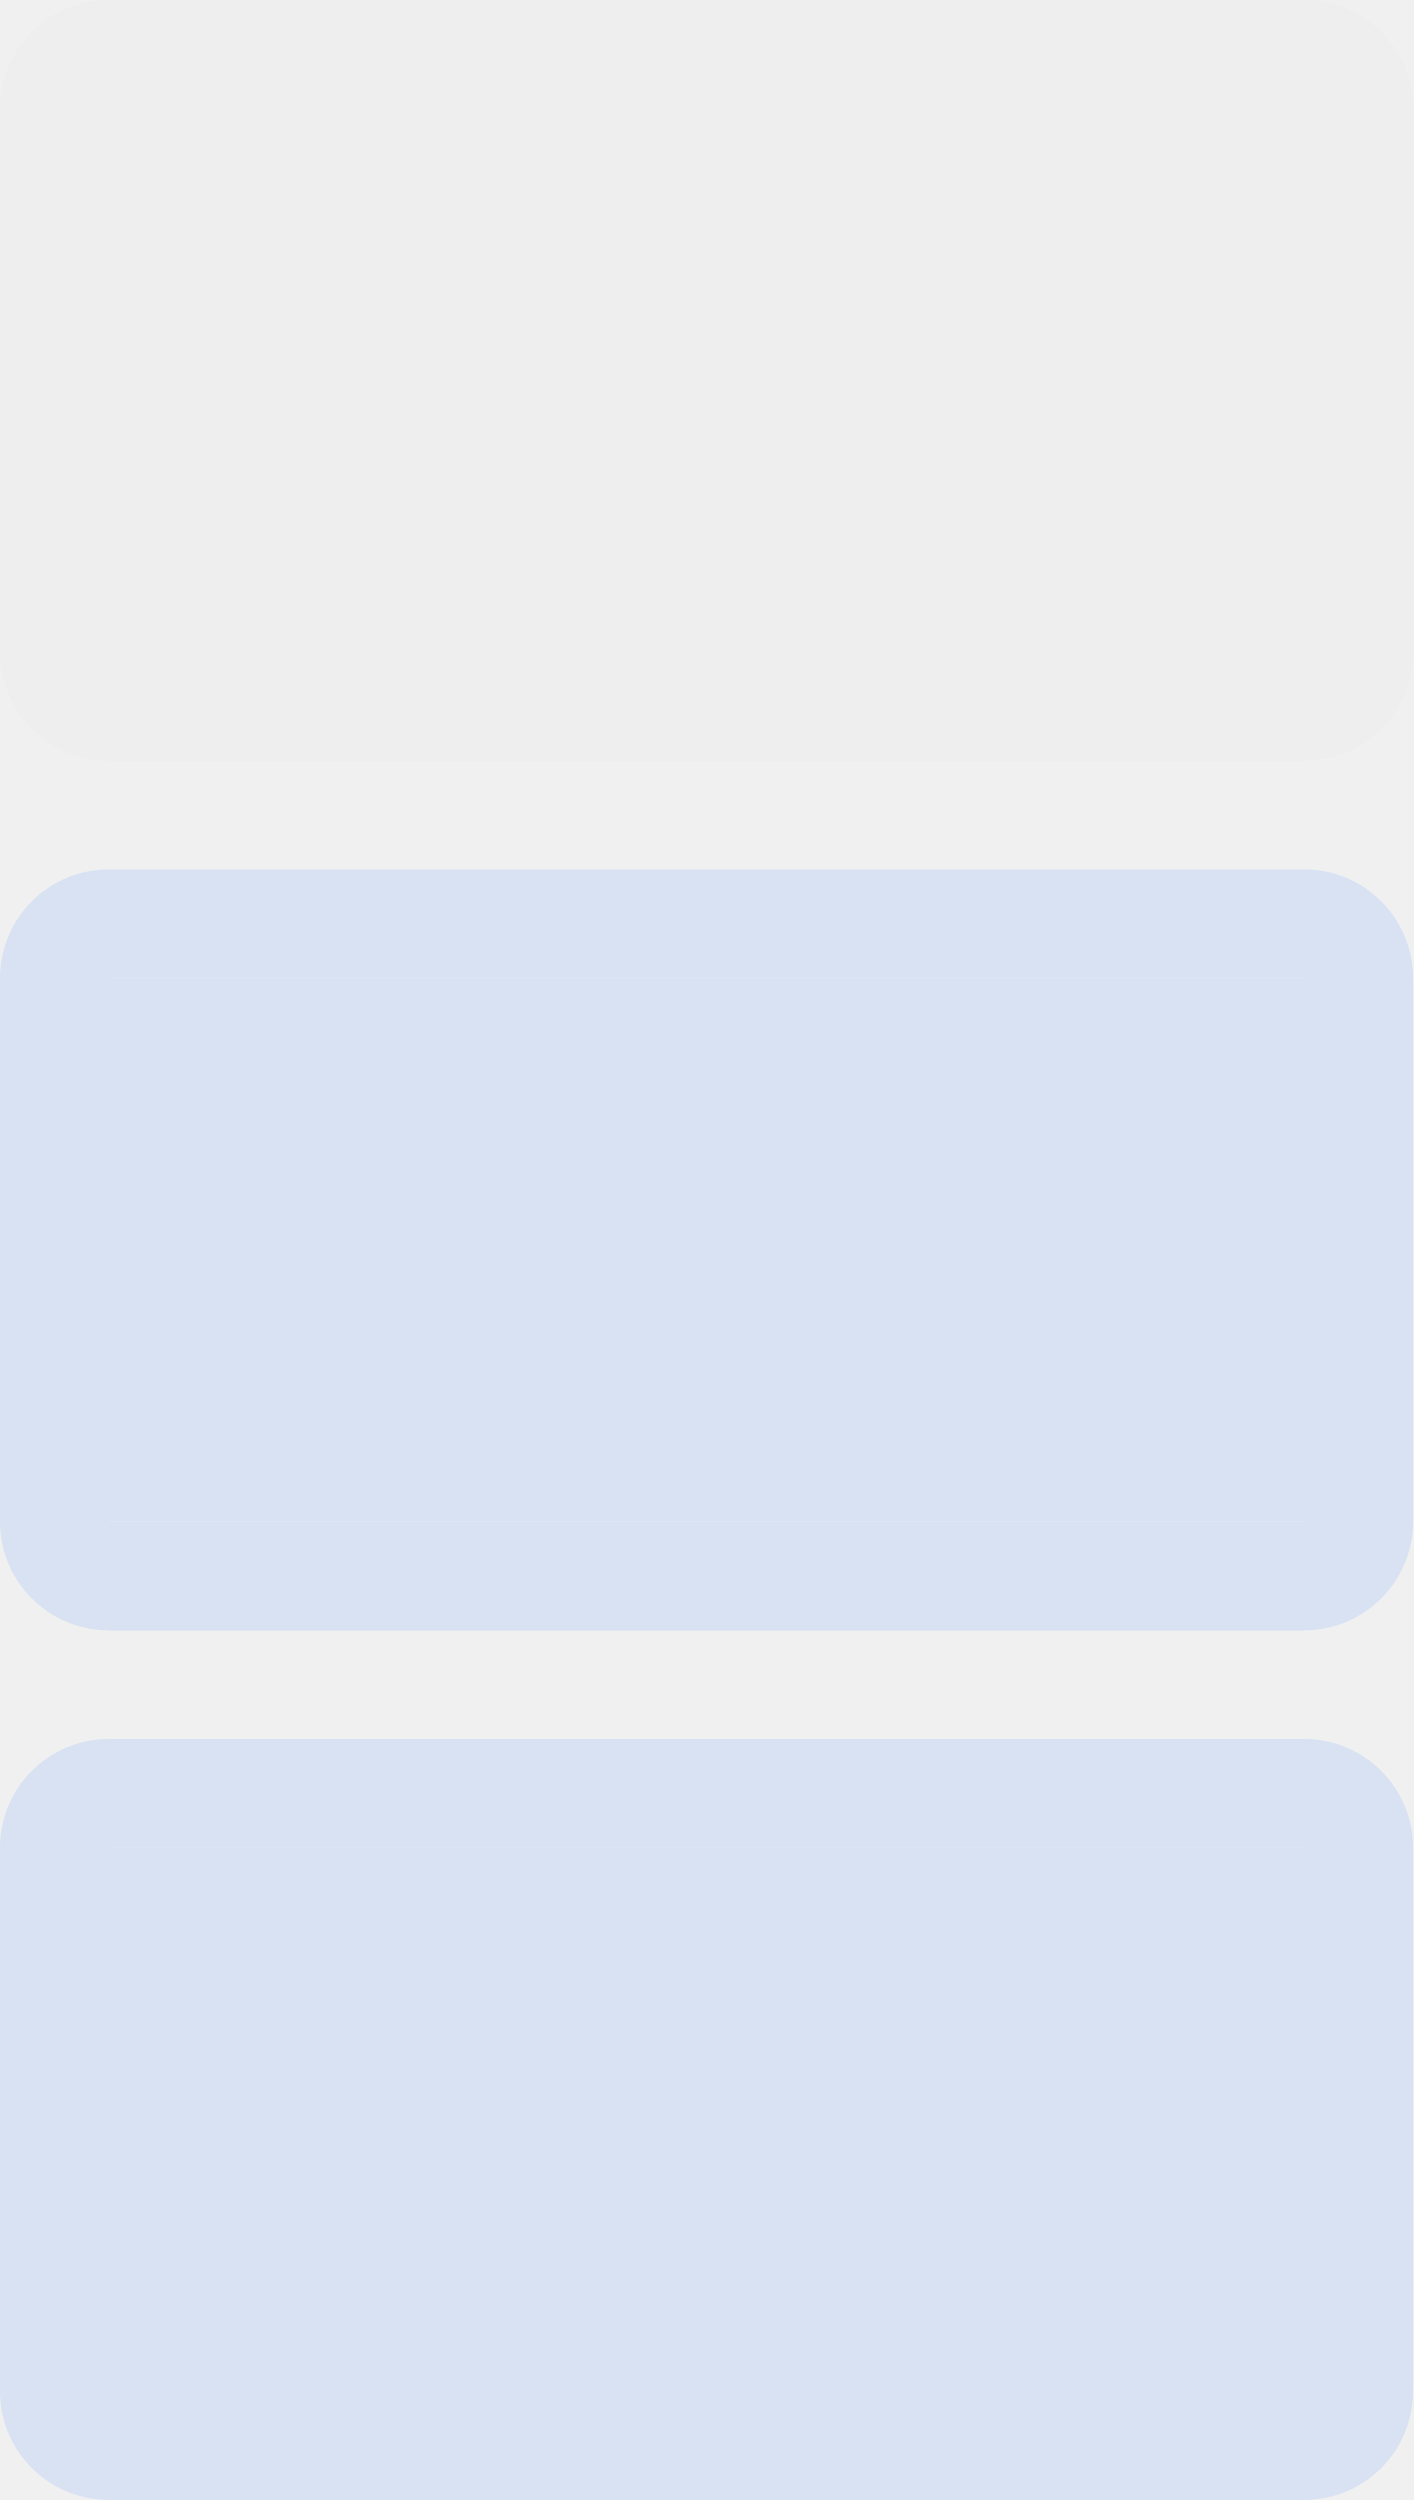
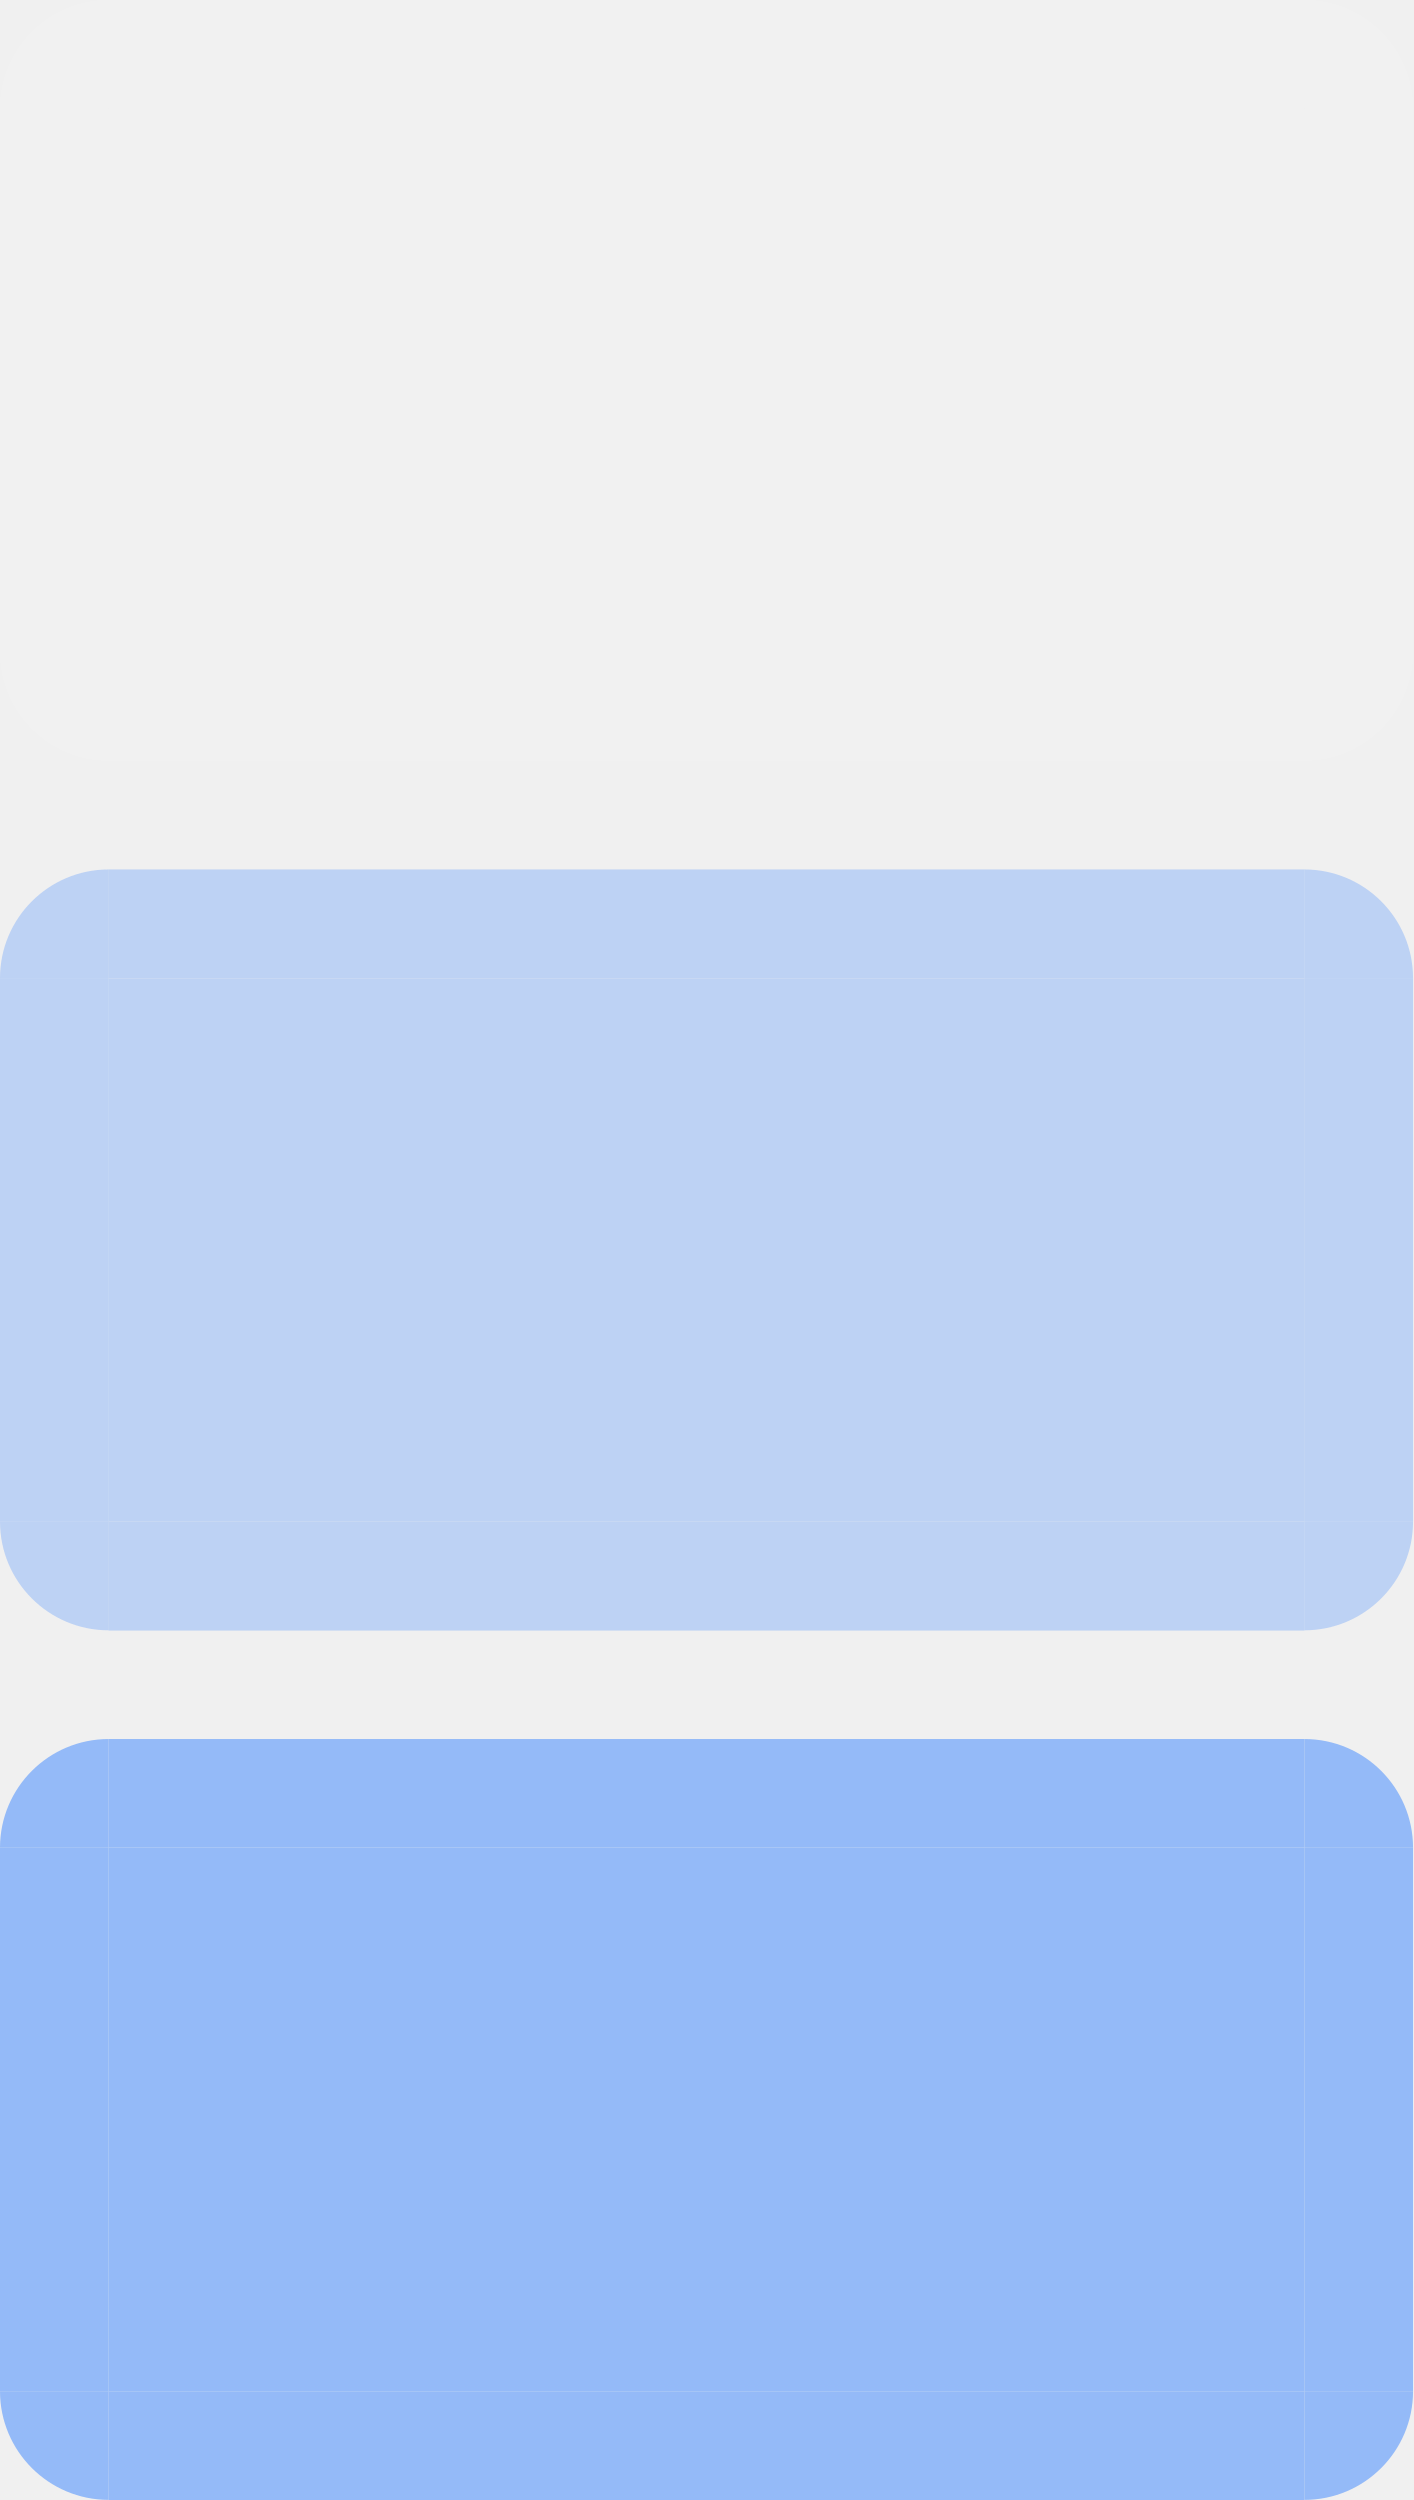
<svg xmlns="http://www.w3.org/2000/svg" id="svg31" width="13" height="23" version="1">
-   <path id="normal-left" style="opacity:0.1;fill:#dfdfdf" d="M 9.5e-6,0.999 V 5.999 h 1 V 0.999 Z" />
-   <path id="normal-right" style="opacity:0.1;fill:#dfdfdf" d="M 13,0.999 V 5.999 h -1 V 0.999 Z" />
-   <rect id="normal-bottom" style="opacity:0.1;fill:#dfdfdf" width="11" height="1" x="1" y="6" />
-   <path id="normal-top" style="opacity:0.1;fill:#dfdfdf" d="m 1,-0.001 v 1 H 12 v -1 z" />
-   <path id="hover-left" style="opacity:0.24;fill:#8ab4f8" d="M 9.5e-6,8.999 V 13.999 h 1 V 8.999 Z" />
-   <path id="hover-right" style="opacity:0.24;fill:#8ab4f8" d="M 13,8.999 V 13.999 h -1 V 8.999 Z" />
-   <path id="hover-top" style="opacity:0.24;fill:#8ab4f8" d="M 1,7.999 V 8.998 H 12 V 7.999 Z" />
-   <path id="active-left" style="opacity:0.24;fill:#8ab4f8" d="m 0,16.999 v 5 H 1 V 16.999 Z" />
-   <path id="active-right" style="opacity:0.24;fill:#8ab4f8" d="m 13,16.999 v 5 h -1 V 16.999 Z" />
-   <rect id="active-bottom" style="opacity:0.24;fill:#8ab4f8" width="11" height="1.001" x="1" y="22" />
-   <path id="active-top" style="opacity:0.24;fill:#8ab4f8" d="m 1,15.999 v 1 h 11 v -1 z" />
-   <rect id="normal-center" style="opacity:0.1;fill:#dfdfdf" width="11" height="5" x="1" y="-6" transform="scale(1,-1)" />
-   <rect id="active-center" style="opacity:0.24;fill:#8ab4f8" width="11" height="5" x="1" y="-22" transform="scale(1,-1)" />
-   <rect id="hover-center" style="opacity:0.24;fill:#8ab4f8" width="11" height="5" x="1" y="-14" transform="scale(1,-1)" />
+   <path id="normal-left" style="opacity:0.08;fill:#ffffff" d="M 9.5e-6,0.999 V 5.999 h 1 V 0.999 Z" />
+   <path id="normal-right" style="opacity:0.08;fill:#ffffff" d="M 13,0.999 V 5.999 h -1 V 0.999 Z" />
+   <rect id="normal-bottom" style="opacity:0.08;fill:#ffffff" width="11" height="1" x="1" y="6" />
+   <path id="normal-top" style="opacity:0.08;fill:#ffffff" d="m 1,-0.001 v 1 H 12 v -1 z" />
+   <path id="hover-left" style="opacity:0.5;fill:#8ab4f8" d="M 9.5e-6,8.999 V 13.999 h 1 V 8.999 Z" />
+   <path id="hover-right" style="opacity:0.5;fill:#8ab4f8" d="M 13,8.999 V 13.999 h -1 V 8.999 Z" />
+   <path id="hover-top" style="opacity:0.5;fill:#8ab4f8" d="M 1,7.999 V 8.998 H 12 V 7.999 Z" />
+   <path id="active-left" style="opacity:0.9;fill:#8ab4f8" d="m 0,16.999 v 5 H 1 V 16.999 Z" />
+   <path id="active-right" style="opacity:0.9;fill:#8ab4f8" d="m 13,16.999 v 5 h -1 V 16.999 Z" />
+   <rect id="active-bottom" style="opacity:0.9;fill:#8ab4f8" width="11" height="1.001" x="1" y="22" />
+   <path id="active-top" style="opacity:0.9;fill:#8ab4f8" d="m 1,15.999 v 1 h 11 v -1 z" />
+   <rect id="normal-center" style="opacity:0.08;fill:#ffffff" width="11" height="5" x="1" y="-6" transform="scale(1,-1)" />
+   <rect id="active-center" style="opacity:0.9;fill:#8ab4f8" width="11" height="5" x="1" y="-22" transform="scale(1,-1)" />
+   <rect id="hover-center" style="opacity:0.5;fill:#8ab4f8" width="11" height="5" x="1" y="-14" transform="scale(1,-1)" />
  <g id="hover-bottom" transform="matrix(2.199996,0,0,0.9987516,-1.199986,-2.447941)">
-     <rect id="rect16" style="opacity:0.24;fill:#8ab4f8" width="5" height="1.001" x="1" y="16.47" />
+     <rect id="rect16" style="opacity:0.5;fill:#8ab4f8" width="5" height="1.001" x="1" y="16.47" />
  </g>
-   <path id="hover-bottomleft" style="opacity:0.24;fill:#8ab4f8" d="m 9.5e-6,13.999 c 0,0.552 0.448,1 1,1 v -1 z" />
-   <path id="hover-topleft" style="opacity:0.24;fill:#8ab4f8" d="m 9.5e-6,8.999 c 0,-0.552 0.448,-1 1,-1 v 1 z" />
-   <path id="hover-topright" style="opacity:0.24;fill:#8ab4f8" d="m 13,8.999 c 0,-0.552 -0.448,-1 -1,-1 v 1 z" />
-   <path id="hover-bottomright" style="opacity:0.24;fill:#8ab4f8" d="m 13,13.999 c 0,0.552 -0.448,1 -1,1 v -1 z" />
-   <path id="normal-bottomleft" style="opacity:0.1;fill:#dfdfdf" d="m 9.5e-6,5.999 c 0,0.552 0.448,1 1,1 v -1 z" />
-   <path id="normal-topleft" style="opacity:0.1;fill:#dfdfdf" d="m 9.5e-6,0.999 c 0,-0.552 0.448,-1 1,-1 v 1 z" />
-   <path id="normal-topright" style="opacity:0.1;fill:#dfdfdf" d="m 13,0.999 c 0,-0.552 -0.448,-1 -1,-1 v 1 z" />
-   <path id="normal-bottomright" style="opacity:0.1;fill:#dfdfdf" d="m 13,5.999 c 0,0.552 -0.448,1 -1,1 v -1 z" />
-   <path id="active-bottomleft" style="opacity:0.24;fill:#8ab4f8" d="m 9.5e-6,21.999 c 0,0.552 0.448,1 1,1 v -1 z" />
-   <path id="active-topleft" style="opacity:0.24;fill:#8ab4f8" d="m 9.5e-6,16.999 c 0,-0.552 0.448,-1 1,-1 v 1 z" />
-   <path id="active-topright" style="opacity:0.24;fill:#8ab4f8" d="m 13,16.999 c 0,-0.552 -0.448,-1 -1,-1 v 1 z" />
-   <path id="active-bottomright" style="opacity:0.24;fill:#8ab4f8" d="m 13,21.999 c 0,0.552 -0.448,1 -1,1 v -1 z" />
+   <path id="hover-bottomleft" style="opacity:0.5;fill:#8ab4f8" d="m 9.5e-6,13.999 c 0,0.552 0.448,1 1,1 v -1 z" />
+   <path id="hover-topleft" style="opacity:0.5;fill:#8ab4f8" d="m 9.5e-6,8.999 c 0,-0.552 0.448,-1 1,-1 v 1 z" />
+   <path id="hover-topright" style="opacity:0.5;fill:#8ab4f8" d="m 13,8.999 c 0,-0.552 -0.448,-1 -1,-1 v 1 z" />
+   <path id="hover-bottomright" style="opacity:0.5;fill:#8ab4f8" d="m 13,13.999 c 0,0.552 -0.448,1 -1,1 v -1 z" />
+   <path id="normal-bottomleft" style="opacity:0.08;fill:#ffffff" d="m 9.5e-6,5.999 c 0,0.552 0.448,1 1,1 v -1 z" />
+   <path id="normal-topleft" style="opacity:0.08;fill:#ffffff" d="m 9.5e-6,0.999 c 0,-0.552 0.448,-1 1,-1 v 1 z" />
+   <path id="normal-topright" style="opacity:0.08;fill:#ffffff" d="m 13,0.999 c 0,-0.552 -0.448,-1 -1,-1 v 1 z" />
+   <path id="normal-bottomright" style="opacity:0.08;fill:#ffffff" d="m 13,5.999 c 0,0.552 -0.448,1 -1,1 v -1 z" />
+   <path id="active-bottomleft" style="opacity:0.9;fill:#8ab4f8" d="m 9.5e-6,21.999 c 0,0.552 0.448,1 1,1 v -1 z" />
+   <path id="active-topleft" style="opacity:0.9;fill:#8ab4f8" d="m 9.5e-6,16.999 c 0,-0.552 0.448,-1 1,-1 v 1 z" />
+   <path id="active-topright" style="opacity:0.9;fill:#8ab4f8" d="m 13,16.999 c 0,-0.552 -0.448,-1 -1,-1 v 1 z" />
+   <path id="active-bottomright" style="opacity:0.9;fill:#8ab4f8" d="m 13,21.999 c 0,0.552 -0.448,1 -1,1 v -1 z" />
</svg>
